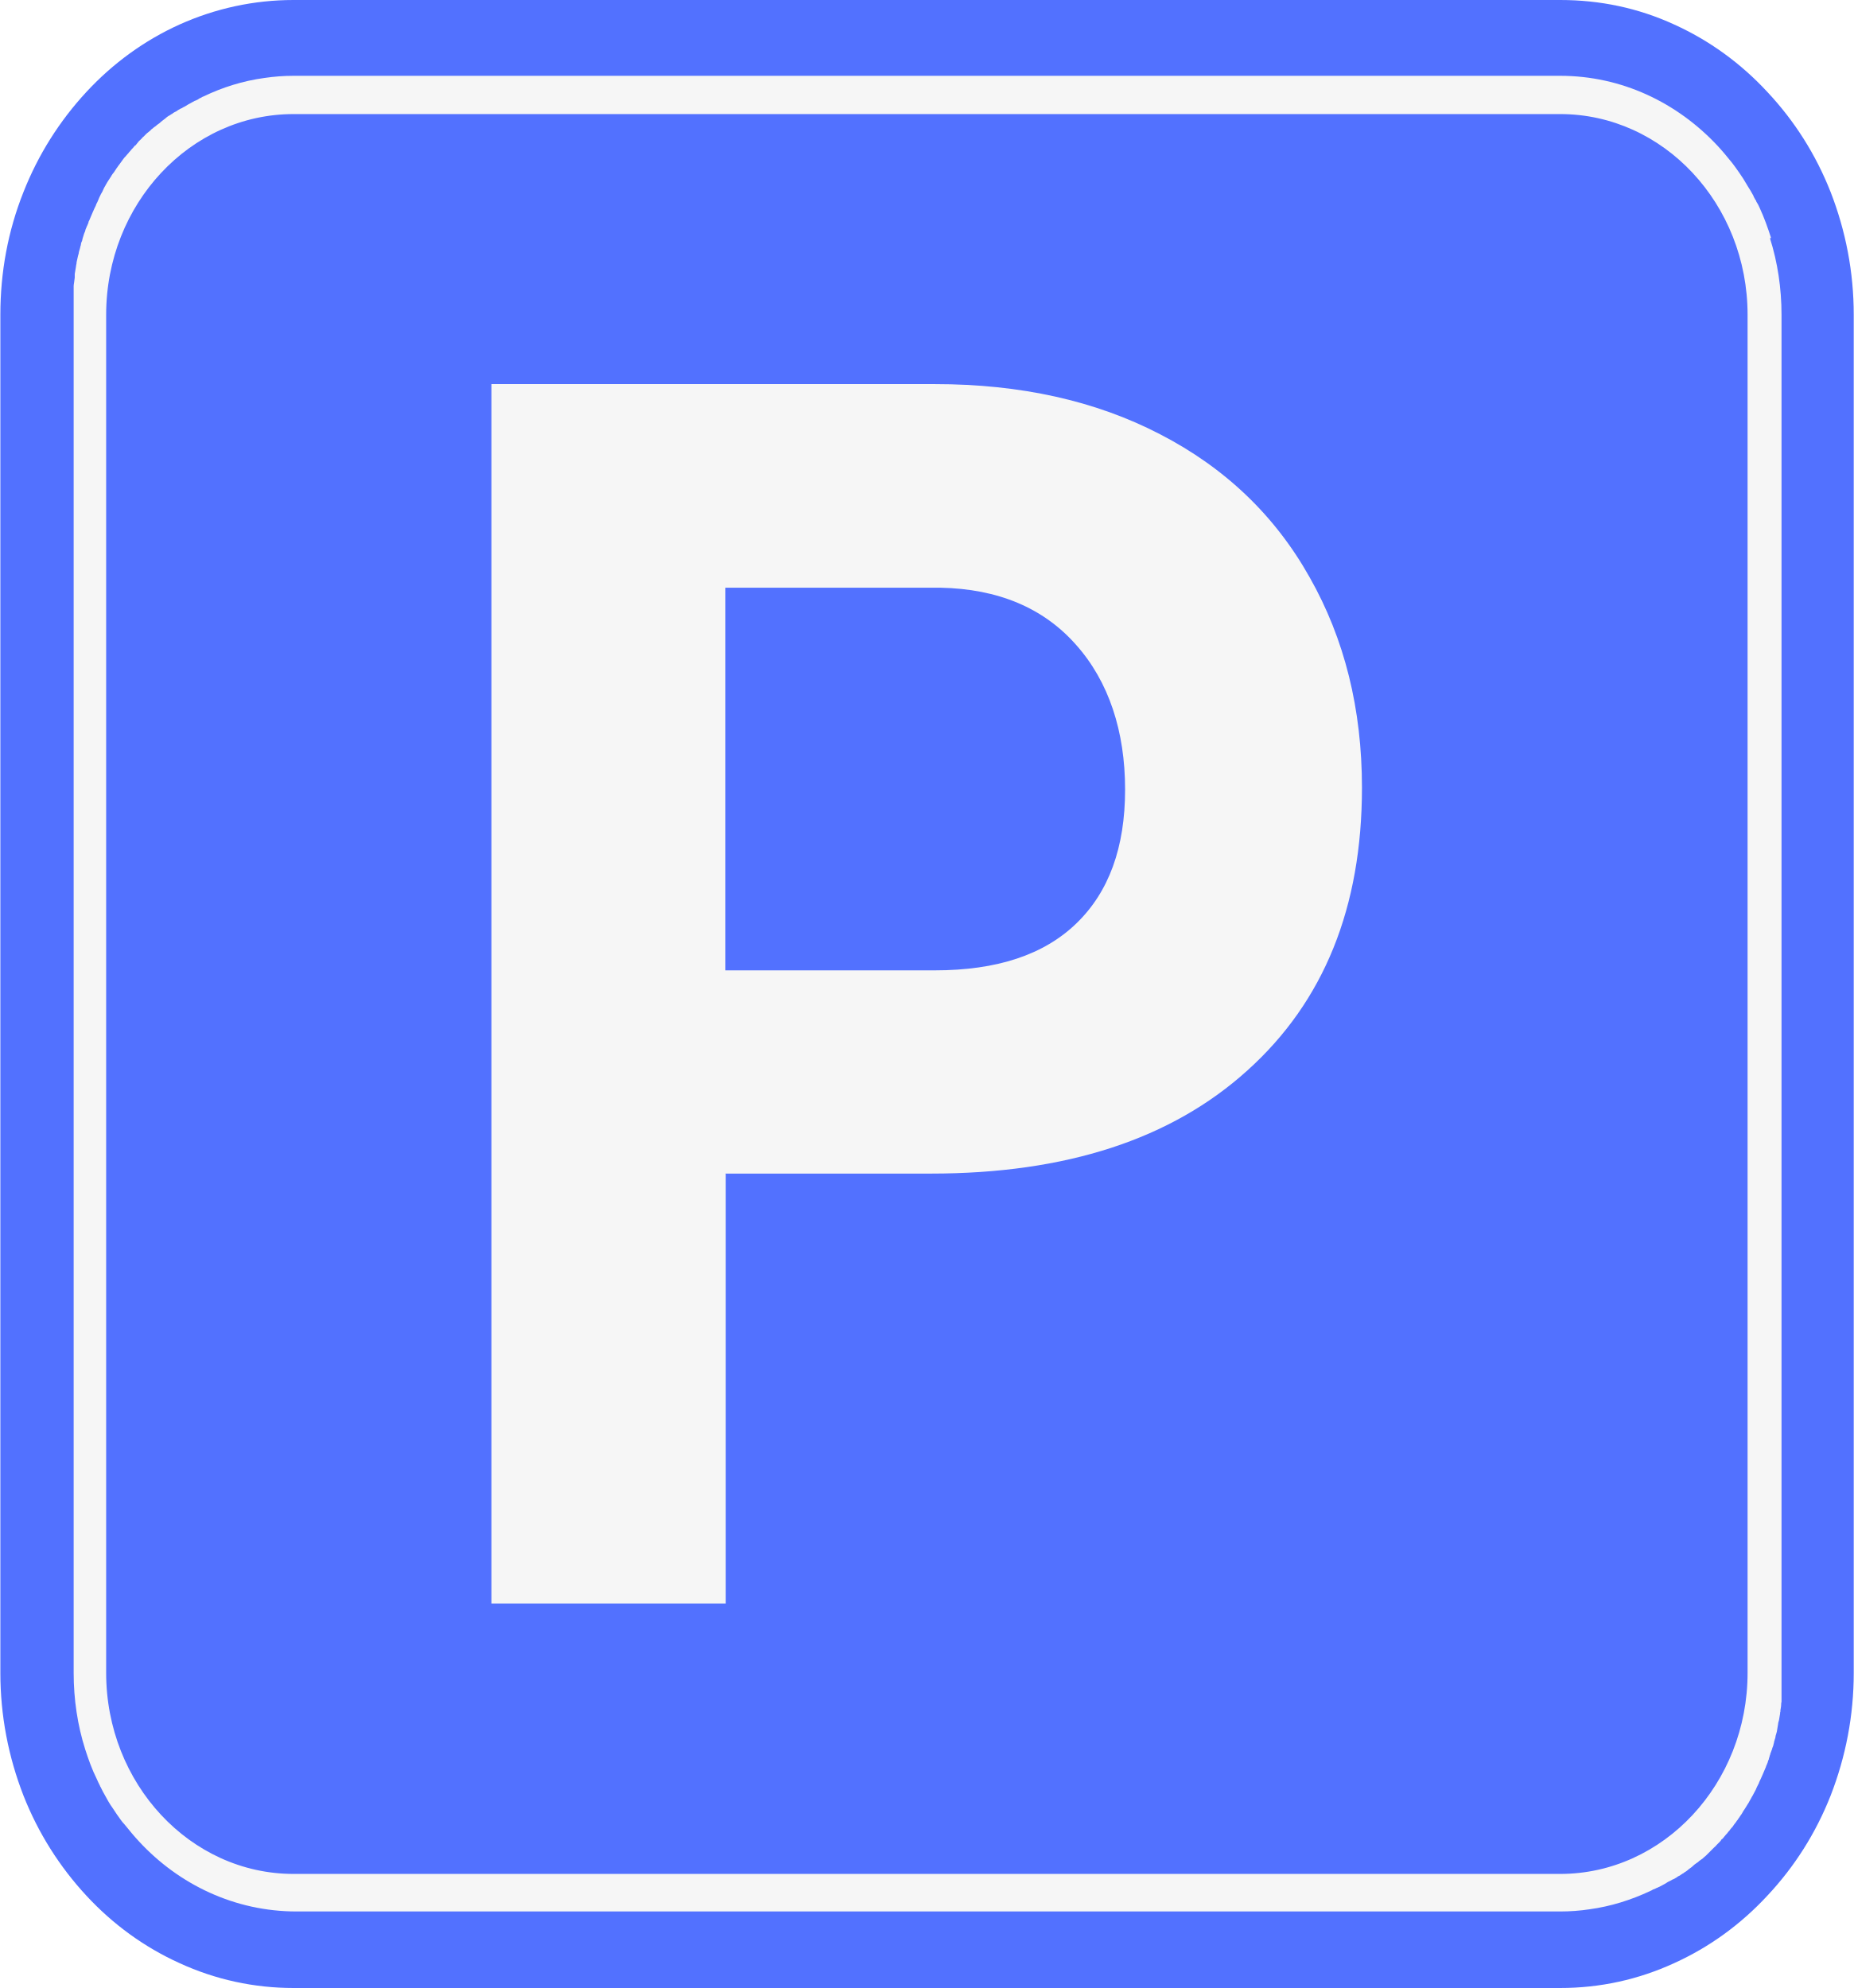
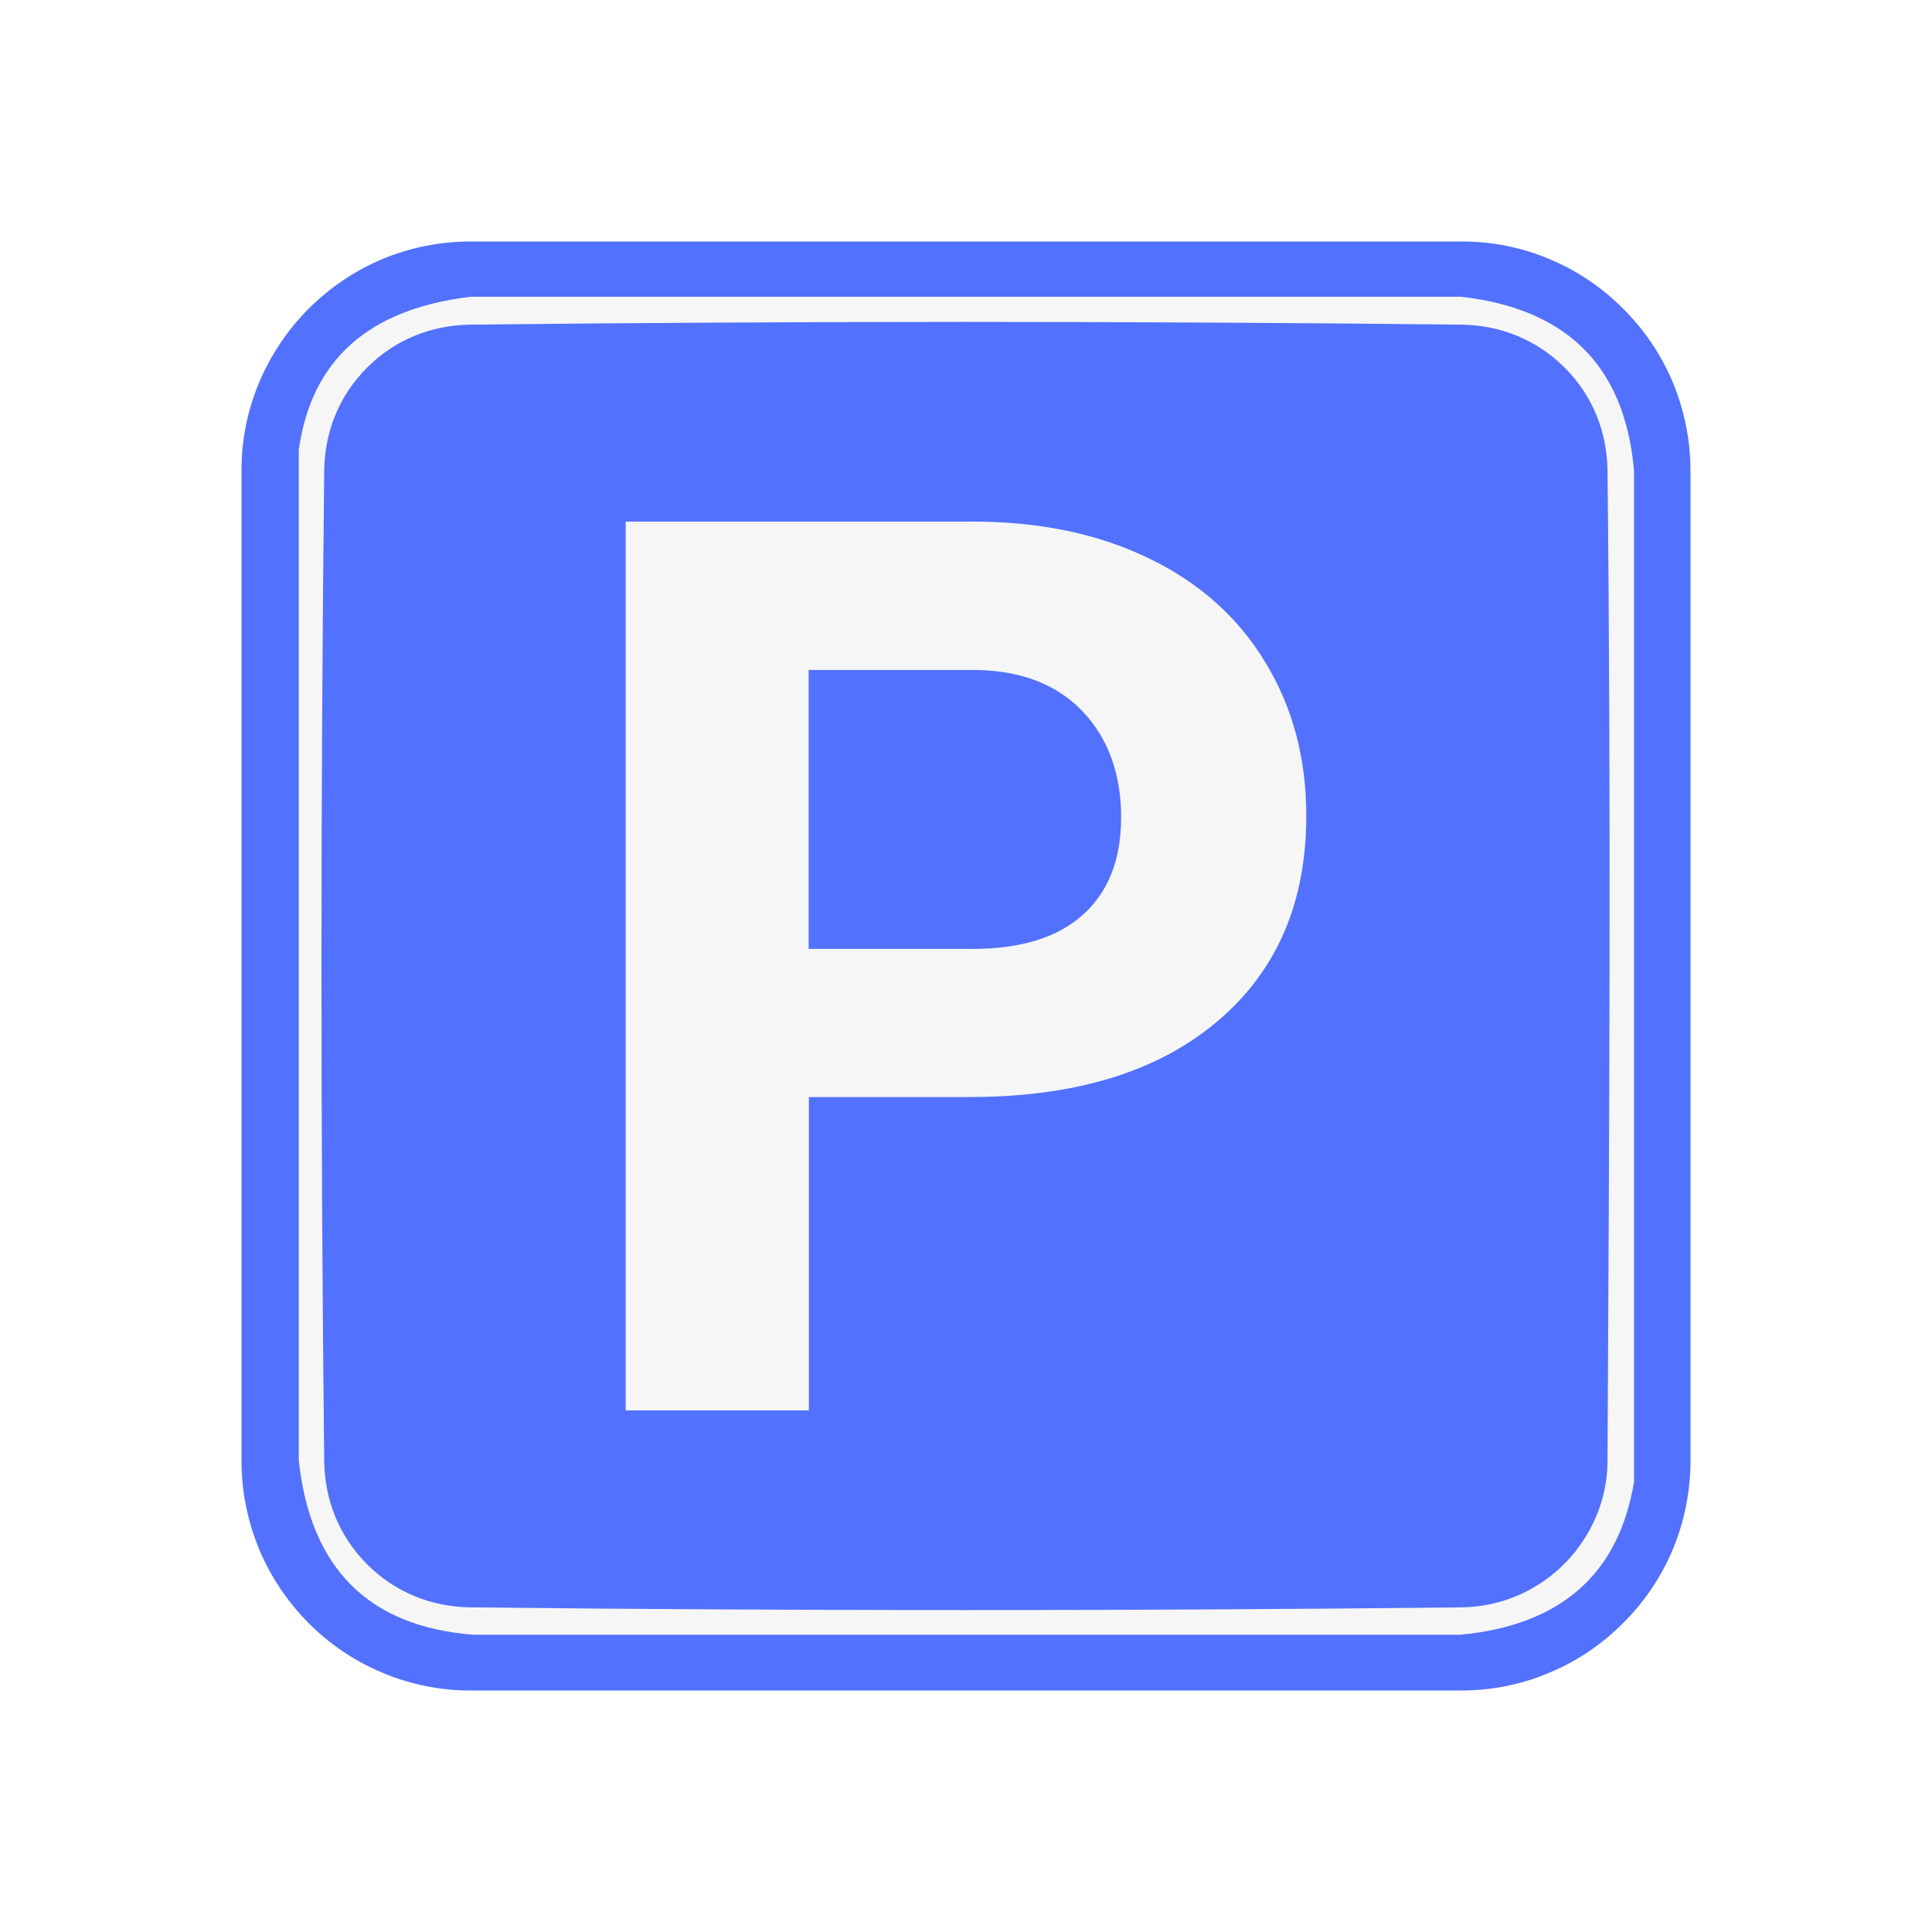
- <svg xmlns="http://www.w3.org/2000/svg" id="a" viewBox="0 0 51.33 55.07">
-   <defs>
-     <style>.b{fill:#7294a2;}.b,.c,.d,.e{fill-rule:evenodd;}.c{fill:#7ca1b1;}.f{fill:#f6f6f6;}.g{fill:#5271ff;}.d{fill:#537983;}.e{fill:#4d7079;}</style>
-   </defs>
-   <g>
-     <path class="c" d="M32.84,9.29h-14.11c-.7,0-1.21-.63-1.21-1.41v-3.23c0-2.56,1.83-4.65,4.1-4.65h8.34c2.27,0,4.12,2.08,4.12,4.65v3.23c0,.79-.56,1.41-1.25,1.41Zm-.04-1.46v-3.18c0-1.75-1.28-3.19-2.83-3.19h-8.34c-1.56,0-2.82,1.44-2.82,3.19v3.18h13.99Z" />
-     <path class="d" d="M38,55.01H13.61c-.46,0-.82-.37-.82-.81v-4.61c0-.46,.36-.83,.82-.83h24.44c.46,0,.81,.37,.81,.83v4.61c-.04,.44-.41,.81-.85,.81Z" />
-     <path class="c" d="M40.77,50.41H10.79c-.41,0-.77-.32-.77-.78L8.02,14.38c0-.23,.04-.46,.23-.59,.18-.14,.36-.23,.59-.23H42.81c.23,0,.41,.09,.58,.23,.14,.13,.23,.35,.23,.59l-2,35.25c-.09,.46-.41,.78-.85,.78Z" />
-     <path class="d" d="M45.08,15.15H6.51c-.44,0-.82-.36-.82-.82v-3.48c0-2.4,1.92-4.29,4.33-4.29h31.52c2.41,0,4.32,1.94,4.32,4.29v3.53c0,.41-.37,.77-.78,.77Z" />
-     <path class="d" d="M16.83,45.35c-.41,0-.78-.32-.78-.78l-1.45-25.13c-.04-.46,.32-.81,.72-.81,.46-.05,.82,.31,.82,.72l1.45,25.13c.05,.46-.32,.81-.72,.81l-.04,.05Z" />
-     <path class="d" d="M34.78,45.35h-.05c-.46-.05-.77-.41-.73-.82l1.46-25.14c.05-.45,.41-.76,.81-.72,.46,.05,.78,.41,.73,.81l-1.45,25.14c0,.41-.36,.72-.77,.72Z" />
-     <path class="d" d="M25.77,44.57c-.45,0-.82-.35-.82-.81V19.8c0-.44,.37-.81,.82-.81s.83,.37,.83,.81v23.96c0,.46-.37,.81-.83,.81Z" />
-     <path class="e" d="M15.29,6.56h-5.27c-1.42,0-2.67,.66-3.45,1.69,.23-.04,.47-.07,.72-.07h31.52c2.41,0,4.32,1.95,4.32,4.3v2.66h1.95c.41,0,.78-.36,.78-.77v-3.53c0-2.35-1.91-4.29-4.32-4.29H15.29Z" />
-     <path class="b" d="M43.13,15.15H8.06l.13,2.17h31.45c.23,0,.41,.09,.58,.22,.14,.14,.23,.37,.23,.6l-1.76,30.97-.07,1.31h2.15c.44,0,.77-.32,.85-.78l1.96-34.48h-.46Z" />
+ <svg xmlns="http://www.w3.org/2000/svg" xml:space="preserve" fill-rule="evenodd" stroke-linejoin="round" stroke-miterlimit="2" clip-rule="evenodd" viewBox="0 0 64 64">
+   <g id="blue">
+     <path fill="#5271ff" fill-rule="nonzero" d="M55.402 12.637a7.54 7.54 0 0 0-1.637-2.414 7.483 7.483 0 0 0-2.413-1.63A7.432 7.432 0 0 0 48.397 8H15.593c-1.019 0-2.02.2-2.955.593a7.662 7.662 0 0 0-4.04 4.044A7.484 7.484 0 0 0 8 15.601v32.79c0 1.028.206 2.022.598 2.963a7.666 7.666 0 0 0 1.628 2.415 7.51 7.51 0 0 0 2.412 1.63 7.475 7.475 0 0 0 2.955.601h32.804c1.029 0 2.02-.2 2.955-.601a7.515 7.515 0 0 0 2.413-1.63 7.544 7.544 0 0 0 1.637-2.415A7.662 7.662 0 0 0 56 48.391v-32.79a7.663 7.663 0 0 0-.598-2.964Z" />
  </g>
-   <path class="g" d="M50.7,5.32c-.41-1.04-1-1.97-1.75-2.77-.74-.8-1.61-1.43-2.58-1.87-1-.46-2.06-.68-3.16-.68H8.13c-1.09,0-2.16,.23-3.16,.68-.97,.44-1.84,1.07-2.58,1.87-.74,.8-1.33,1.73-1.74,2.77-.43,1.08-.64,2.22-.64,3.4V46.34c0,1.18,.22,2.32,.64,3.4,.41,1.04,1,1.97,1.74,2.77,.74,.8,1.61,1.43,2.58,1.87,1,.46,2.07,.69,3.16,.69H43.21c1.1,0,2.16-.23,3.16-.69,.97-.44,1.84-1.07,2.58-1.87,.75-.8,1.34-1.73,1.75-2.77,.42-1.08,.64-2.22,.64-3.4V8.72c0-1.18-.22-2.32-.64-3.4Z" />
-   <path class="f" d="M49.05,6.59c-.09-.28-.19-.56-.31-.82-.03-.07-.06-.13-.1-.19,0-.02-.01-.03-.02-.04-.02-.04-.05-.08-.06-.12-.05-.09-.1-.18-.16-.27-.04-.07-.08-.13-.12-.2-.07-.11-.15-.22-.22-.32-.03-.04-.06-.08-.09-.12-.13-.16-.26-.32-.4-.47-1.12-1.2-2.66-1.94-4.36-1.94H8.13c-.27,0-.54,.02-.81,.06-.59,.08-1.16,.26-1.68,.51-.03,.01-.05,.02-.08,.04h0s-.05,.02-.07,.04h0s-.03,.02-.04,.02c-.02,.01-.03,.02-.05,.02-.07,.04-.13,.07-.2,.11-.03,.02-.06,.04-.08,.05,0,0-.01,0-.02,.01-.03,.01-.05,.03-.07,.04,0,0,0,0-.01,0l-.09,.05s-.05,.04-.08,.05c0,0-.01,0-.02,.01-.02,.01-.05,.03-.07,.05,0,0-.01,0-.01,0-.03,.02-.05,.04-.08,.05-.03,.02-.06,.04-.09,.07-.05,.04-.11,.08-.16,.13l-.07,.05s-.02,.01-.02,.02l-.07,.05s-.05,.04-.06,.05c-.01,0-.02,.01-.02,.02-.02,.02-.05,.04-.07,.06-.03,.02-.05,.04-.08,.07h0s-.04,.04-.06,.06c-.01,0-.02,.02-.03,.03-.02,.02-.04,.04-.06,.06-.02,.02-.05,.04-.06,.07-.01,0-.02,.01-.02,.02-.02,.02-.03,.04-.05,.06,0,0,0,0-.01,0-.02,.02-.04,.05-.06,.07,0,0,0,0,0,0-.02,.02-.05,.05-.07,.08-.02,.02-.04,.04-.06,.07l-.02,.02s-.04,.05-.06,.07l-.02,.02s-.03,.04-.04,.05c0,.01-.02,.02-.02,.03-.04,.05-.07,.1-.11,.15-.01,.01-.02,.02-.02,.03-.02,.02-.03,.04-.05,.07-.02,.03-.04,.06-.06,.09-.02,.02-.04,.05-.06,.08,0,0,0,.01-.01,.02-.03,.05-.07,.11-.11,.17,0,0,0,0,0,0-.01,.02-.03,.05-.04,.07,0,0-.01,.01-.01,.02-.02,.03-.03,.05-.05,.09,0,0,0,.01-.01,.02,0,.02-.02,.03-.02,.05-.03,.05-.06,.1-.08,.15-.01,.02-.02,.04-.03,.07h0s-.02,.05-.03,.07l-.02,.04s-.02,.03-.02,.05c-.07,.14-.13,.29-.19,.43-.01,.02-.02,.03-.02,.05,0,.01,0,.02-.01,.03l-.02,.05s-.01,.02-.02,.04c0,.01-.01,.03-.02,.05-.01,.02-.02,.05-.02,.07-.01,.02-.02,.05-.03,.07-.01,.04-.03,.09-.04,.13,0,.01-.01,.02-.01,.04,0,.02-.01,.04-.02,.06-.01,.02-.02,.05-.02,.08,0,.02-.02,.05-.02,.08l-.02,.07s-.02,.06-.02,.09l-.02,.07c-.01,.06-.03,.12-.04,.18,0,.02,0,.04-.01,.07,0,.02-.01,.05-.01,.07-.01,.05-.02,.12-.03,.18,0,.02,0,.04,0,.06,0,.01,0,.02,0,.04l-.02,.15s-.01,.05-.01,.08c0,.02,0,.04,0,.06,0,.01,0,.03,0,.04,0,.02,0,.04,0,.06,0,.02,0,.05,0,.07v.03s0,.05,0,.07v.06s0,.02,0,.04v.07s0,.04,0,.07V46.34c0,.74,.11,1.46,.32,2.12,.09,.28,.19,.56,.32,.82,.03,.07,.06,.13,.09,.19,0,.02,.02,.03,.02,.04,.02,.04,.04,.08,.06,.12,.05,.09,.1,.18,.15,.27h0c.04,.07,.08,.13,.13,.2,.07,.11,.14,.21,.22,.32,.03,.04,.06,.08,.1,.12,.13,.16,.26,.32,.4,.47,1.11,1.2,2.66,1.94,4.36,1.94H43.21c.27,0,.55-.02,.81-.06,.59-.08,1.16-.26,1.69-.51,.02-.01,.05-.02,.07-.04t.01,0s.05-.02,.07-.03h0s.03-.02,.05-.02c.01-.01,.03-.02,.04-.02,.07-.04,.14-.07,.2-.11,.03-.02,.06-.04,.09-.05,0,0,.01-.01,.02-.01,.02-.01,.05-.03,.07-.04,0,0,.01,0,.01,0l.09-.05s.05-.04,.08-.05c0,0,.01,0,.02-.01,.02-.02,.05-.03,.07-.05,0,0,0,0,.01,0,.02-.02,.05-.04,.07-.05,.03-.02,.06-.04,.09-.07,.06-.04,.11-.08,.16-.13l.07-.05s.02-.01,.03-.02c.02-.02,.04-.04,.06-.05l.07-.05,.02-.02s.05-.04,.07-.06,.05-.05,.07-.07h0l.06-.06s.02-.02,.03-.03c.02-.02,.04-.04,.06-.06,.02-.02,.05-.04,.07-.07l.02-.02,.06-.06h0s.05-.05,.06-.08c0,0,0,0,.01,0,.02-.02,.05-.05,.07-.08,.02-.02,.03-.04,.06-.07l.02-.02s.03-.05,.06-.07c0,0,0-.01,.01-.02,.02-.02,.03-.04,.04-.05s.02-.02,.03-.03c.03-.05,.07-.1,.11-.15,0-.01,.01-.02,.02-.03,.02-.02,.03-.05,.05-.07,.02-.03,.04-.06,.06-.09,.02-.02,.03-.05,.05-.08,0,0,.01-.01,.01-.02,.04-.05,.07-.11,.11-.17h0s.03-.05,.05-.08c0,0,0-.01,.01-.02,.02-.03,.03-.06,.05-.09,0,0,.01-.01,.01-.02,.01-.02,.02-.03,.03-.05,.03-.05,.05-.1,.08-.15,.01-.02,.02-.04,.03-.07,0,0,0,0,0,0,.01-.02,.02-.04,.03-.06l.02-.04s.02-.03,.02-.05c.07-.14,.13-.29,.19-.43,0-.02,.01-.03,.02-.05,0-.01,.01-.02,.01-.03,.01-.02,.02-.04,.02-.05,0-.01,.01-.03,.01-.04,.01-.01,.02-.03,.02-.05,0-.02,.02-.05,.02-.07,0-.02,.02-.04,.02-.07,.02-.04,.03-.09,.05-.13,0-.01,0-.02,.01-.04l.02-.05s.01-.05,.02-.08c0-.02,.01-.05,.02-.08,0-.02,.02-.05,.02-.07,0-.03,.01-.06,.02-.09l.02-.07c.01-.06,.02-.12,.03-.18,0-.02,.01-.04,.01-.07l.02-.07c.01-.05,.02-.12,.03-.18,0-.02,0-.04,.01-.06v-.04s.02-.1,.02-.15c0-.02,0-.05,.01-.08,0-.02,0-.04,0-.06v-.04s0-.04,0-.06c0-.02,0-.05,0-.07v-.02s0-.05,0-.07c0-.02,0-.04,0-.07v-.04s0-.04,0-.07V8.72c0-.74-.11-1.46-.32-2.12Zm-.65,39.75c0,3.07-2.33,5.57-5.19,5.57H8.13c-2.86,0-5.19-2.5-5.19-5.57V8.72c0-3.07,2.33-5.56,5.19-5.56H43.21c2.86,0,5.19,2.49,5.19,5.56V46.34Z" />
-   <path class="f" d="M20.1,32.52v11.9h-6.49V10.64h12.28c2.37,0,4.45,.46,6.24,1.39,1.8,.93,3.18,2.25,4.14,3.96,.97,1.71,1.45,3.65,1.45,5.83,0,3.31-1.05,5.92-3.17,7.83-2.11,1.91-5.03,2.86-8.77,2.86h-5.69Zm0-5.64h5.79c1.72,0,3.02-.43,3.92-1.3,.9-.87,1.35-2.1,1.35-3.71s-.45-2.99-1.36-4.01c-.9-1.02-2.16-1.55-3.76-1.58h-5.95v10.6Z" />
+   <g id="white" fill="#f6f6f6" fill-rule="nonzero">
+     <path d="M54.13 15.601c-.312-3.606-2.357-5.387-5.733-5.771H15.593c-3.399.407-5.281 2.104-5.695 5.073v33.488c.391 3.568 2.316 5.488 5.77 5.761h32.729c3.264-.319 5.218-1.963 5.733-5.064V15.601Zm-.879 32.79c0 2.519-2.06 4.824-4.854 4.855-10.934.12-21.87.12-32.804 0-1.334-.015-2.523-.518-3.429-1.424-.943-.944-1.41-2.15-1.424-3.431-.121-10.93-.121-21.861 0-32.79.014-1.281.48-2.485 1.424-3.427.907-.905 2.096-1.405 3.429-1.42 10.934-.12 21.87-.12 32.804 0 1.333.015 2.523.515 3.43 1.42.944.942 1.41 2.146 1.424 3.427.12 10.929.06 21.86 0 32.79Z" />
+     <path d="M26.796 36.349v10.373h-6.069V17.278H32.21c2.217 0 4.162.401 5.836 1.212 1.683.811 2.973 1.961 3.871 3.452.907 1.49 1.356 3.181 1.356 5.081 0 2.885-.982 5.16-2.964 6.825-1.974 1.665-4.704 2.493-8.201 2.493h-5.321l.009.008Zm-.009-4.916h5.423c1.609 0 2.824-.374 3.666-1.133.842-.758 1.263-1.83 1.263-3.233 0-1.404-.421-2.606-1.272-3.496-.842-.889-2.02-1.351-3.516-1.377h-5.564v9.239Z" />
+   </g>
</svg>
